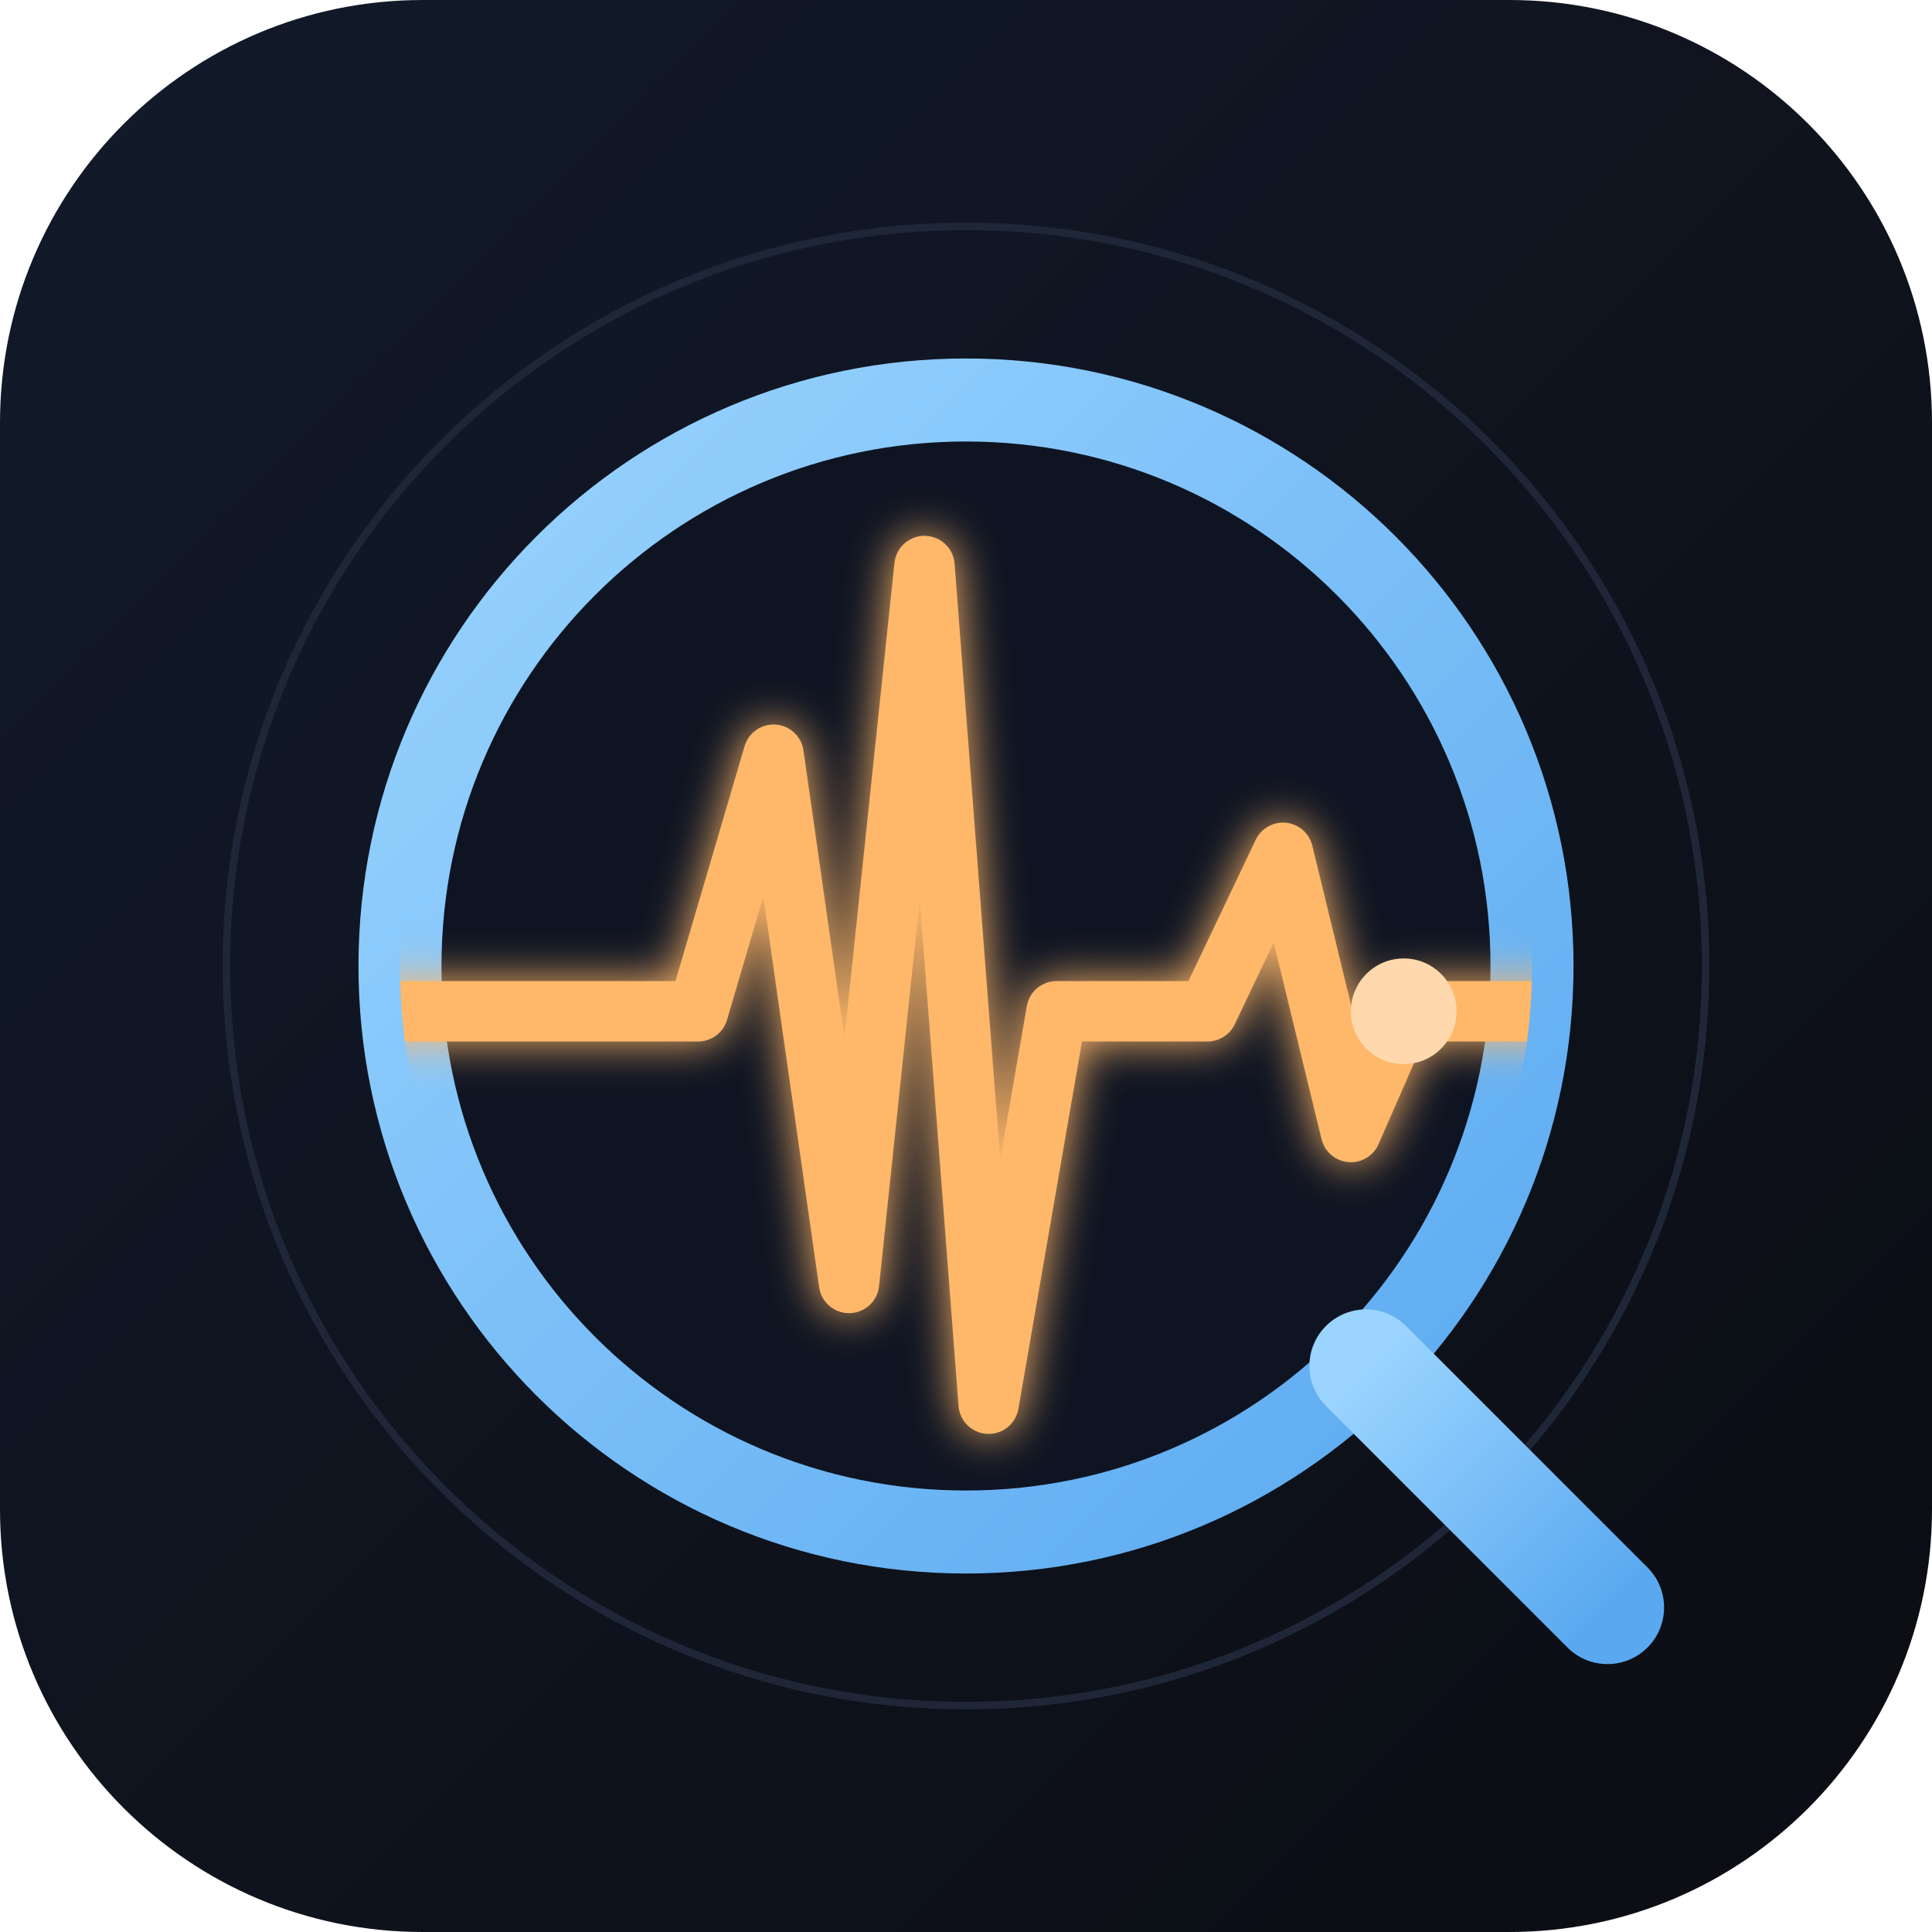
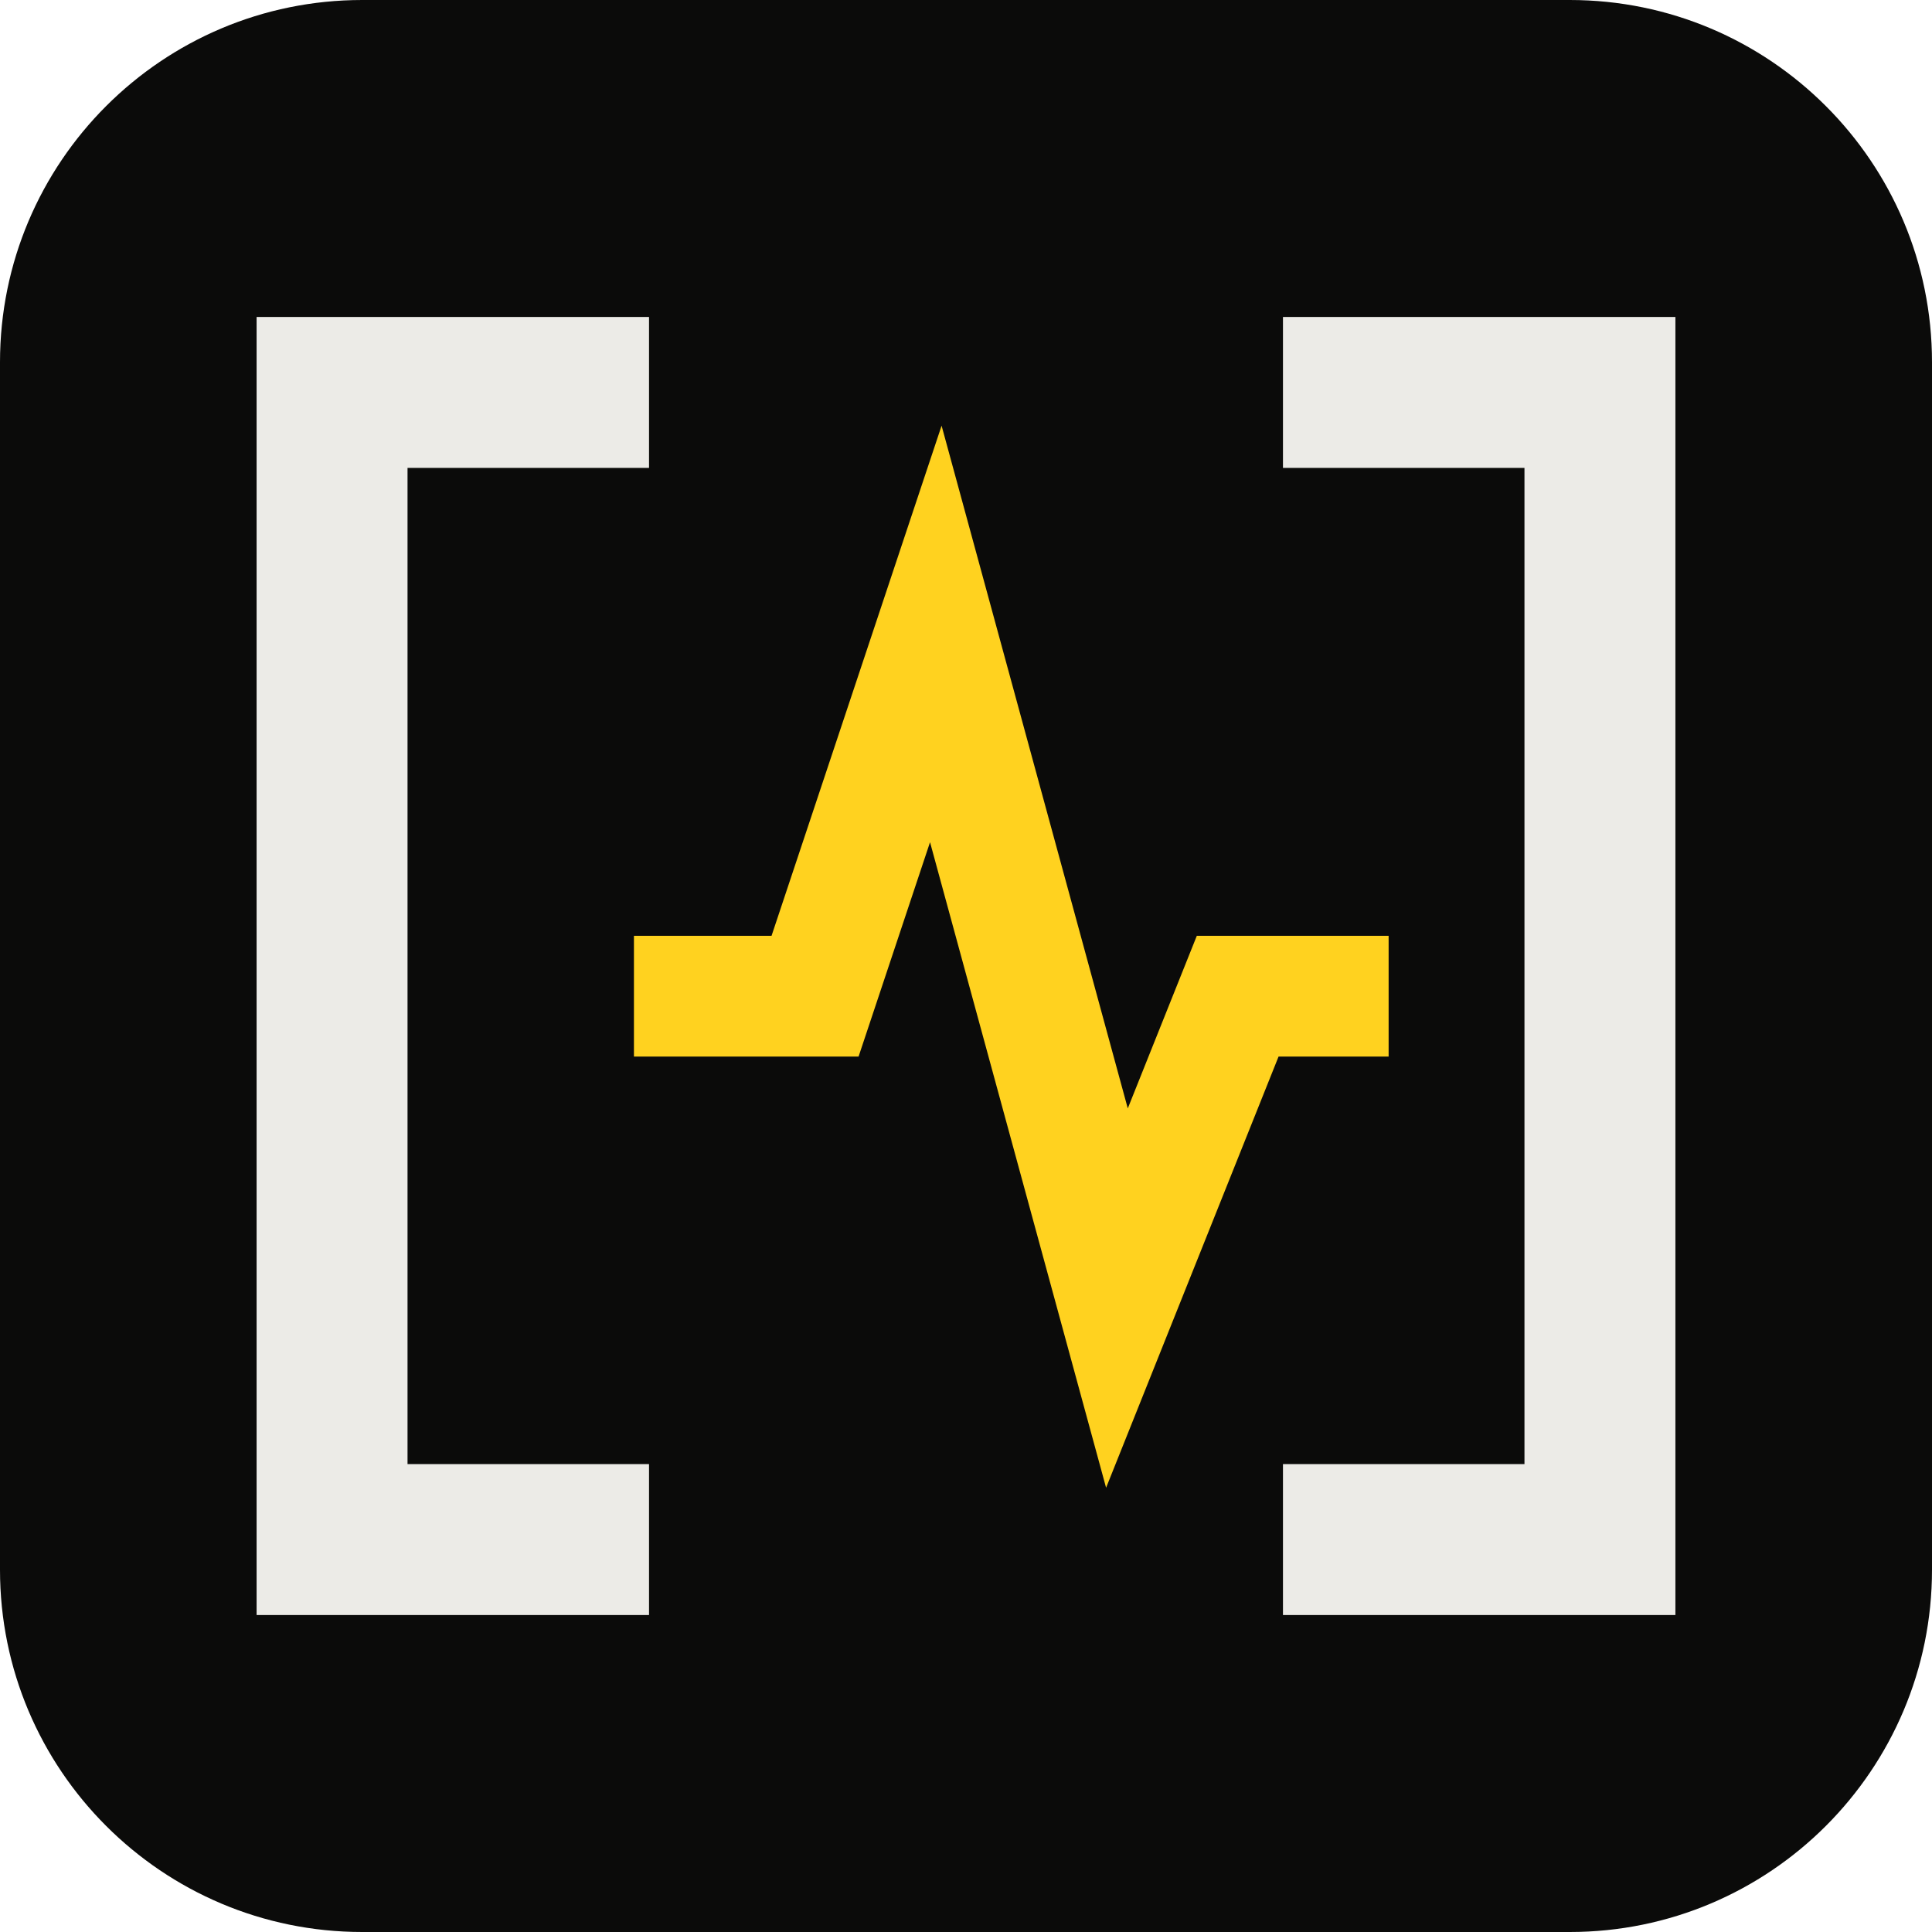
- <svg xmlns="http://www.w3.org/2000/svg" viewBox="0 0 512 512" width="512" height="512">
-   <defs>
-     <linearGradient id="bg" x1="0" y1="0" x2="1" y2="1">
-       <stop offset="0" stop-color="#121a2b" />
-       <stop offset="1" stop-color="#0b0d12" />
-     </linearGradient>
-     <linearGradient id="ring" x1="0" y1="0" x2="1" y2="1">
-       <stop offset="0" stop-color="#9ad4ff" />
-       <stop offset="1" stop-color="#5aa9f0" />
-     </linearGradient>
-     <filter id="glow" x="-20%" y="-20%" width="140%" height="140%">
-       <feGaussianBlur stdDeviation="6" result="b" />
-       <feMerge>
-         <feMergeNode in="b" />
-         <feMergeNode in="SourceGraphic" />
-       </feMerge>
-     </filter>
-     <clipPath id="lens">
-       <circle cx="256" cy="256" r="150" />
-     </clipPath>
-   </defs>
-   <rect width="512" height="512" rx="112" fill="url(#bg)" />
-   <g stroke="#1e2638" stroke-width="2">
-     <path d="M96 256H416M256 96V416" />
-     <circle cx="256" cy="256" r="196" fill="none" />
+ <svg xmlns="http://www.w3.org/2000/svg" viewBox="0 0 64 64" width="64" height="64">
+   <rect width="64" height="64" rx="12" fill="#0b0b0a" />
+   <g fill="none" stroke-linecap="square" stroke-linejoin="miter">
+     <path d="M19 13h-8v38h8M45 13h8v38h-8" stroke="#ecebe7" stroke-width="5" />
+     <path d="M23 33h4l4-12 6 22 4-10h3" stroke="#ffd21f" stroke-width="4" />
  </g>
-   <circle cx="256" cy="256" r="150" fill="#0e1422" stroke="url(#ring)" stroke-width="22" />
-   <g clip-path="url(#lens)">
-     <path d="M60 268 L160 268 L185 268 L205 200 L225 340 L245 150 L262 372 L280 268 L320 268 L340 226 L358 300 L372 268 L460 268" fill="none" stroke="#ffb86b" stroke-width="16" stroke-linecap="round" stroke-linejoin="round" filter="url(#glow)" />
-     <circle cx="372" cy="268" r="14" fill="#ffd9ad" />
-   </g>
-   <path d="M362 362 L426 426" stroke="url(#ring)" stroke-width="30" stroke-linecap="round" />
</svg>
